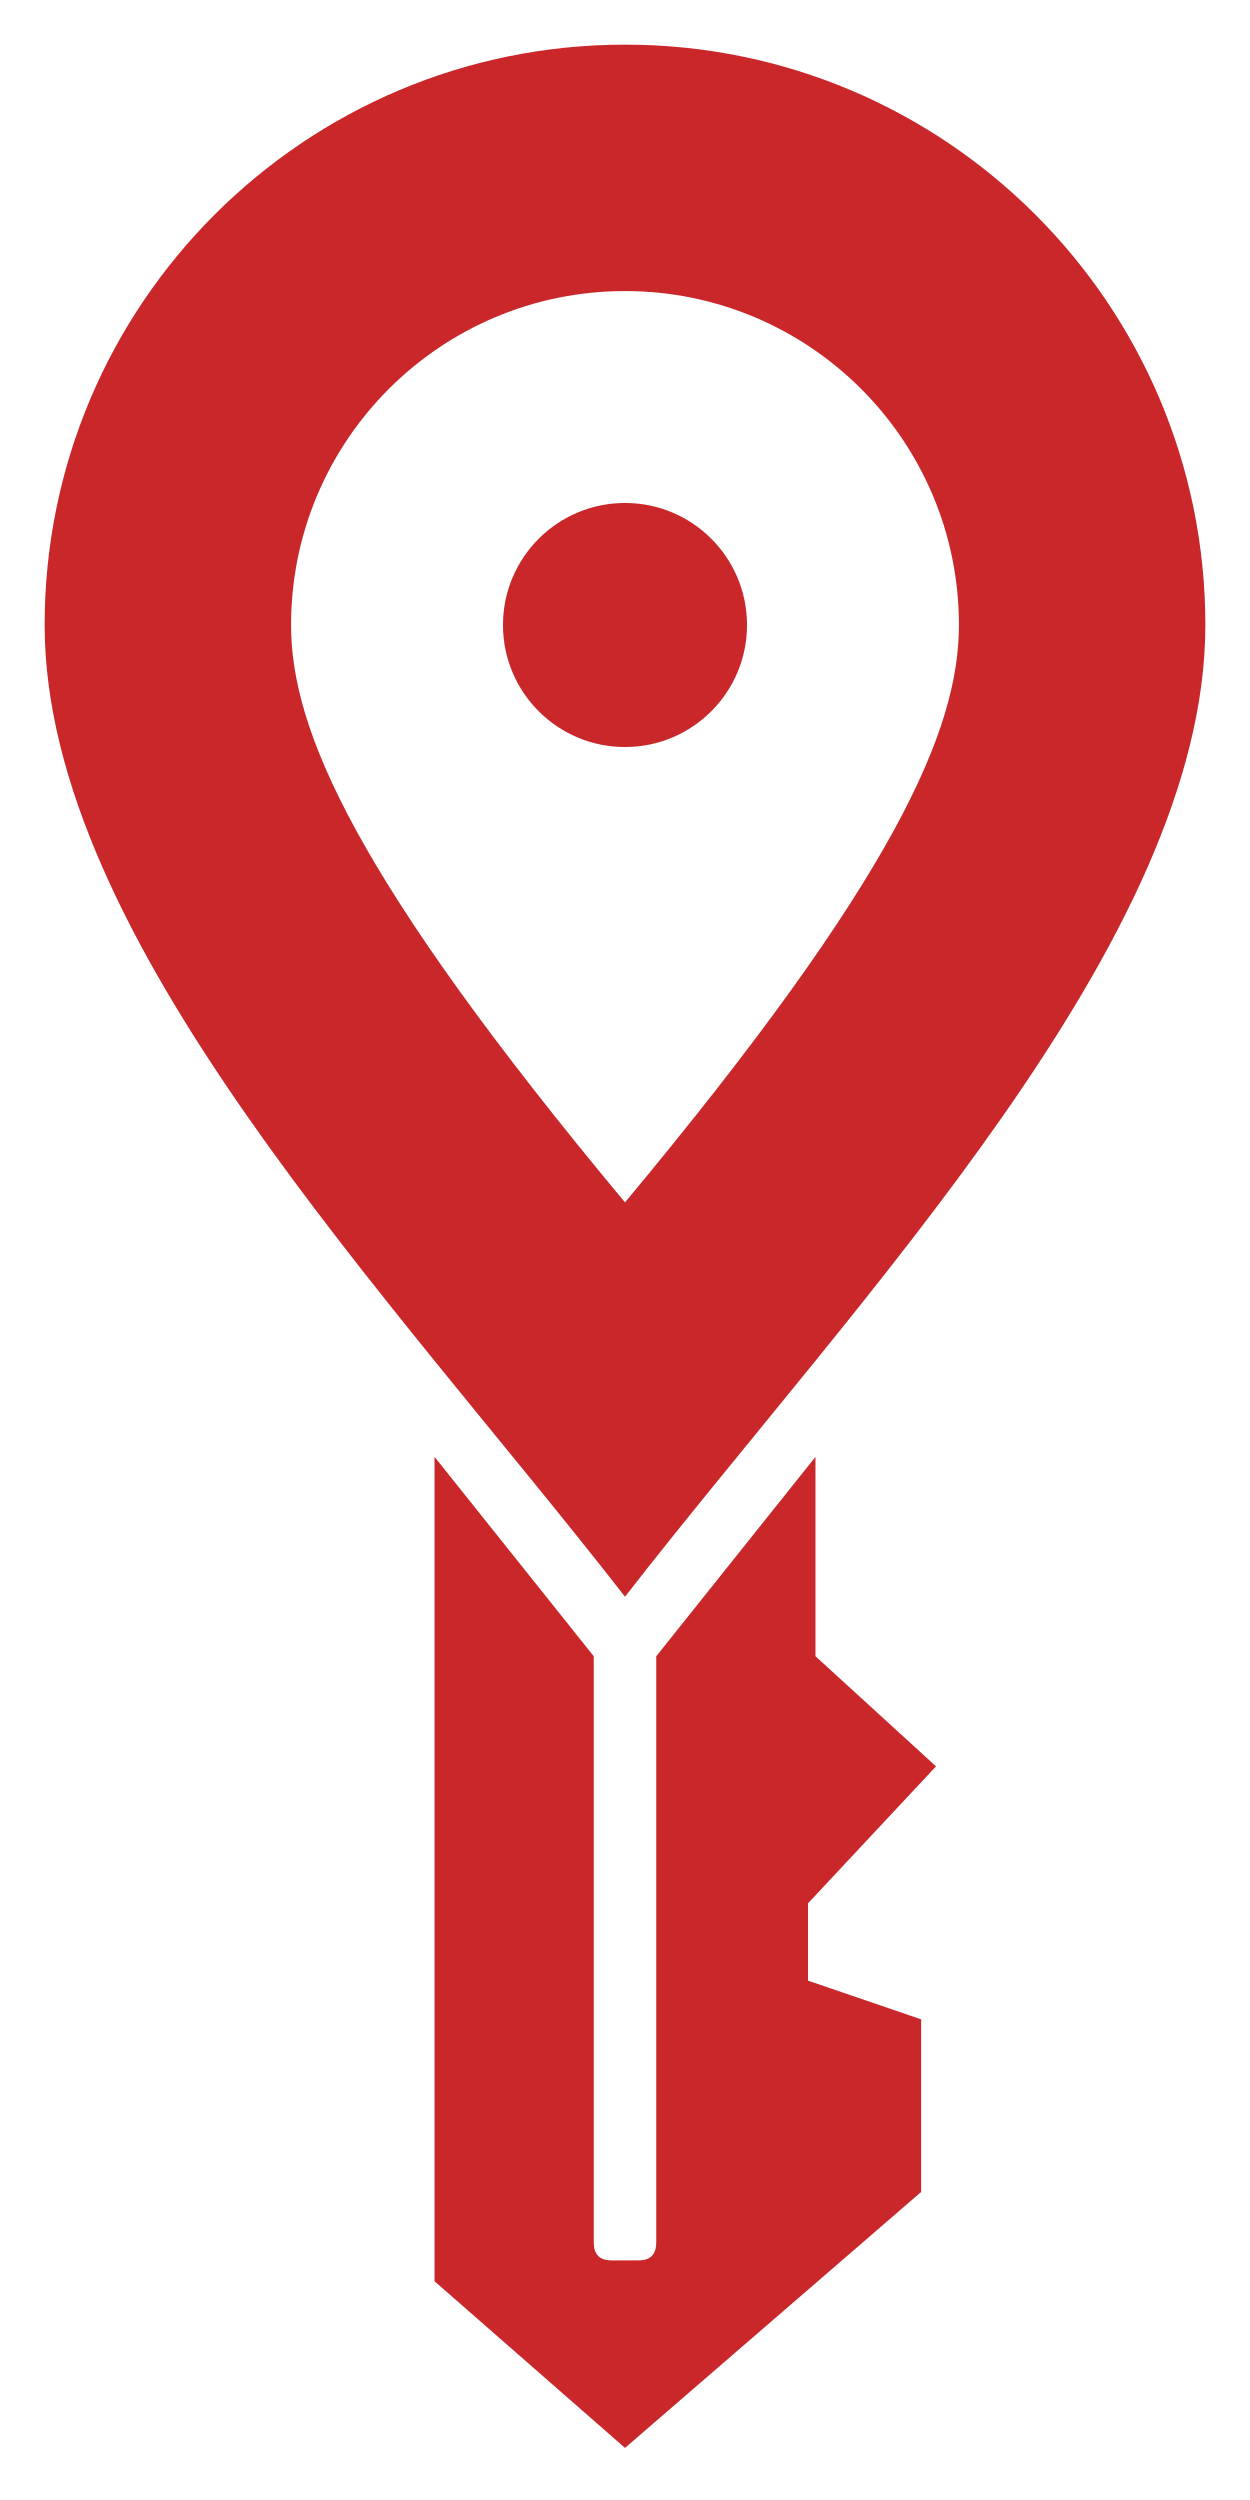
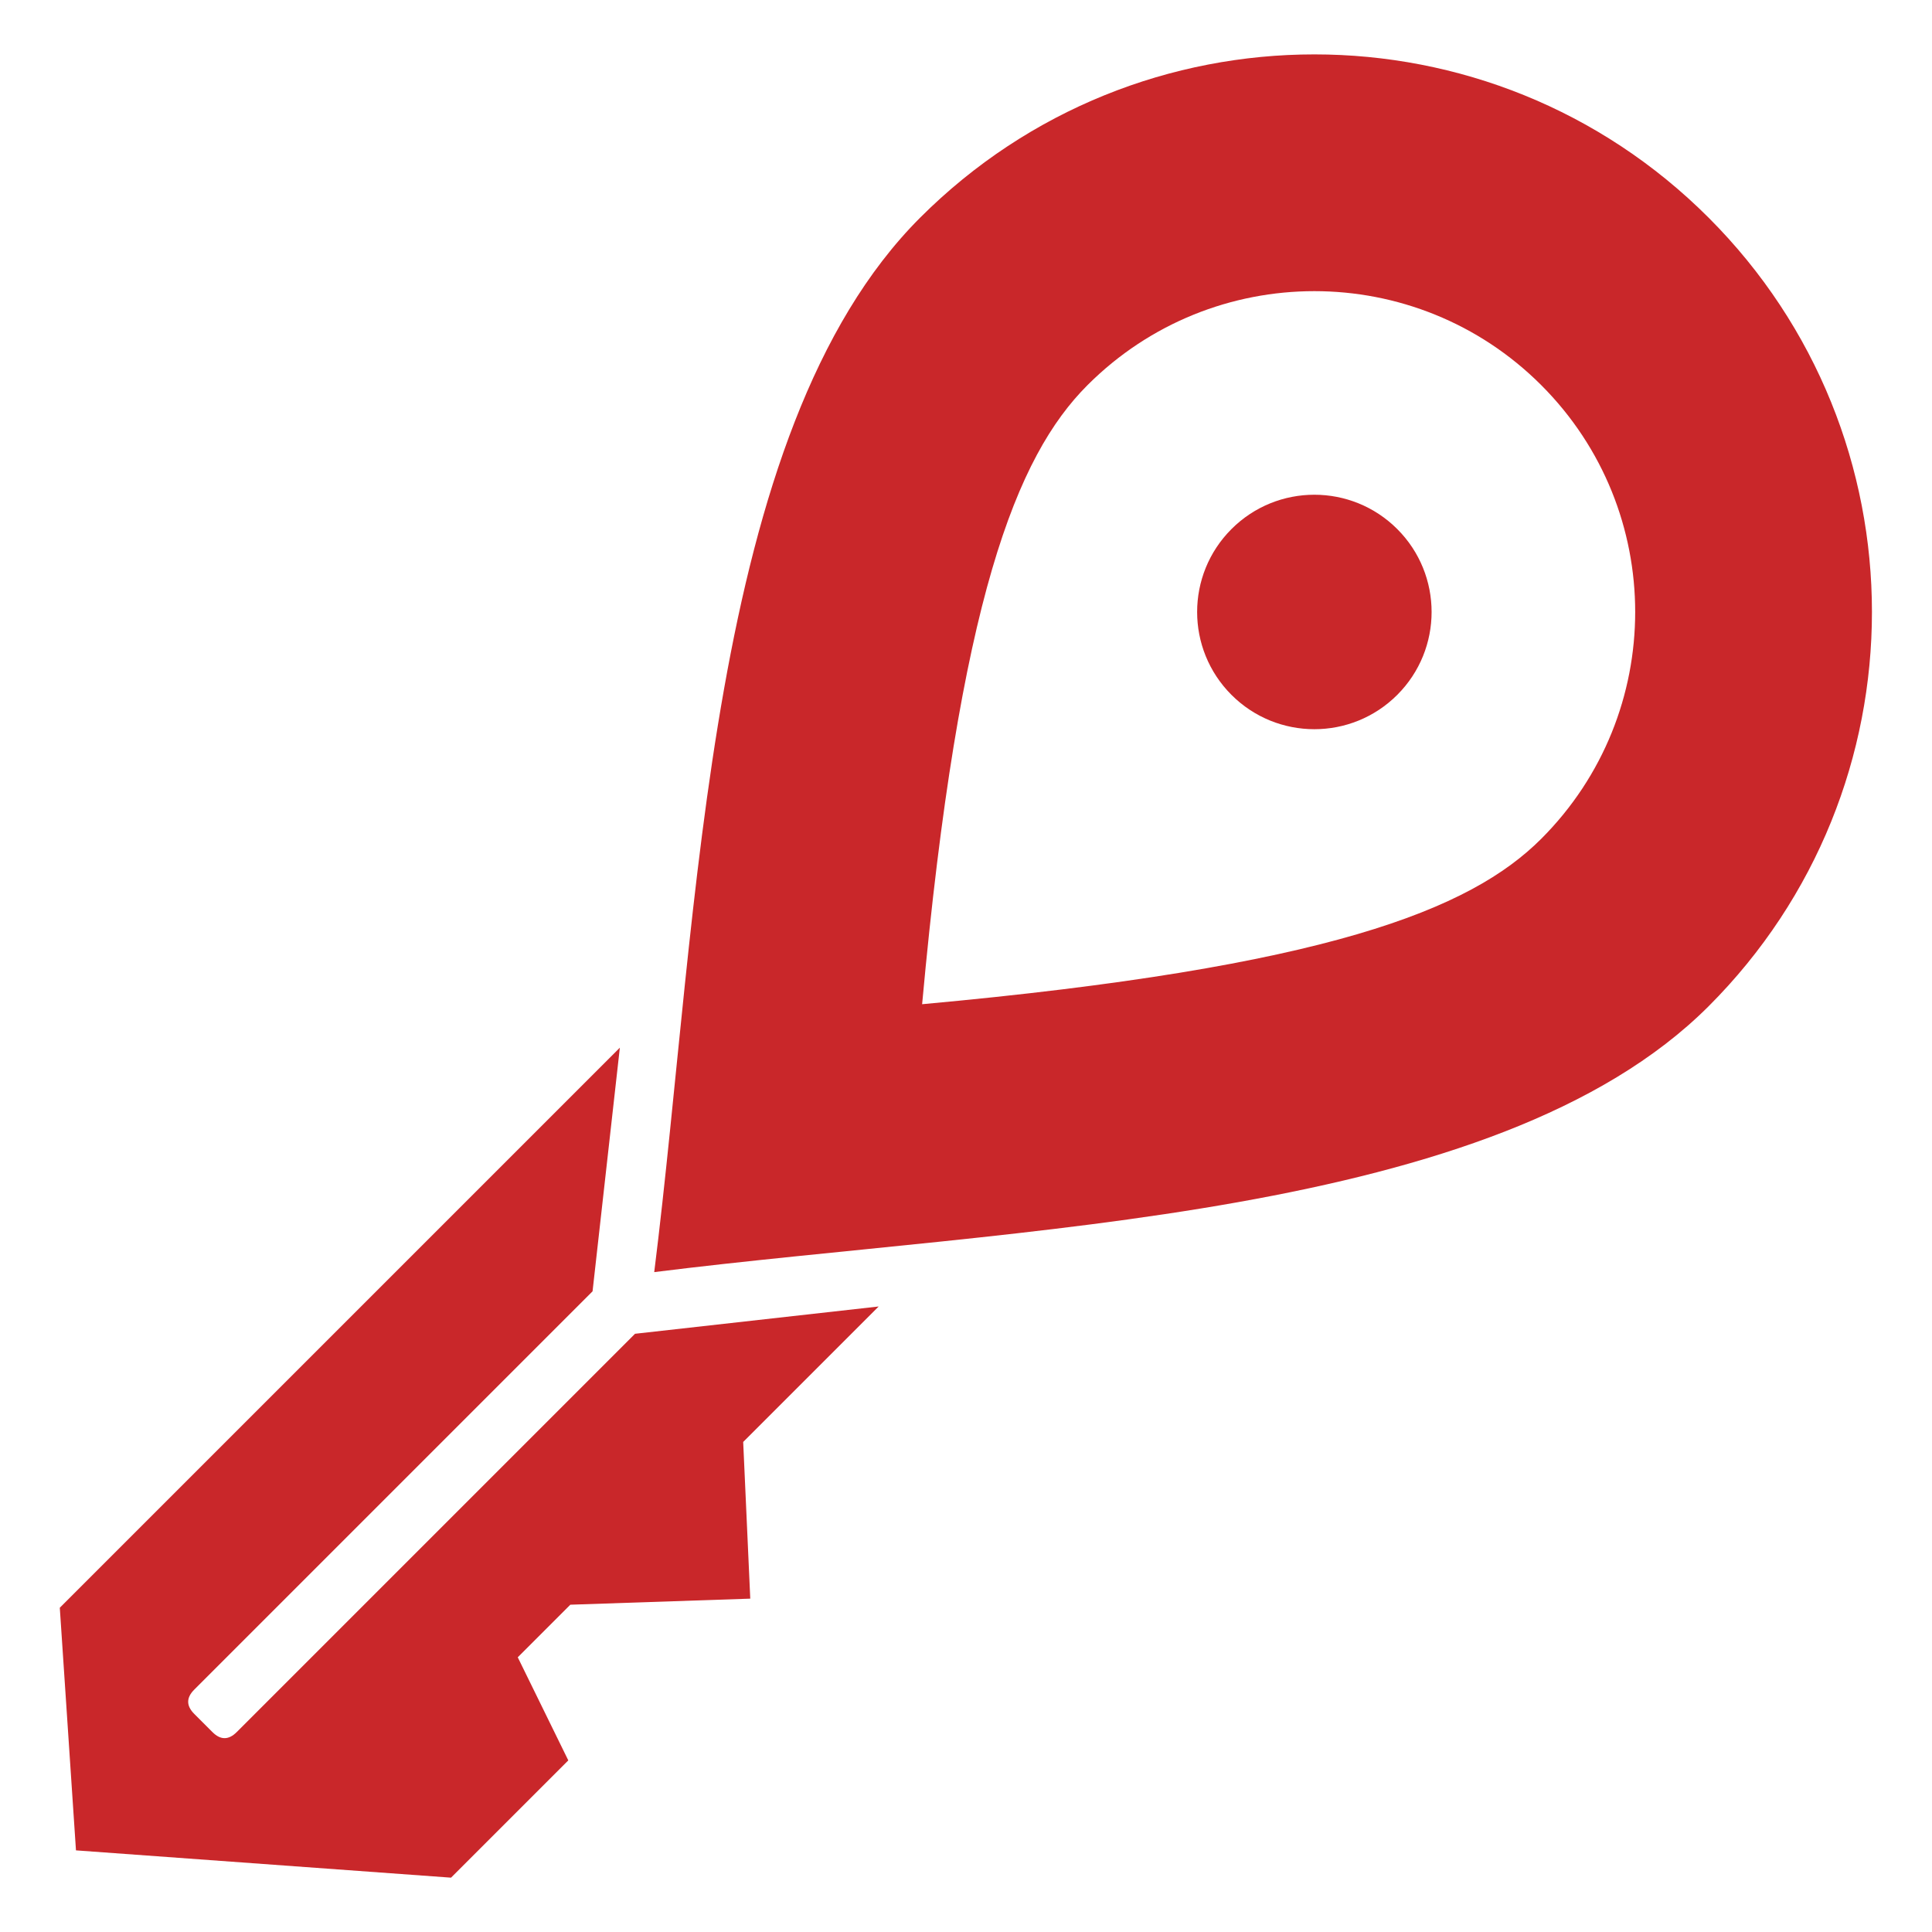
- <svg xmlns="http://www.w3.org/2000/svg" viewBox="0 0 420 840" fill="none" role="img" aria-label="PrimeraLlave">
-   <g fill="#C9272A">
+ <svg xmlns="http://www.w3.org/2000/svg" viewBox="0 0 100 100" fill="none" role="img" aria-label="PrimeraLlave">
+   <g fill="#C9272A" transform="translate(50 50) rotate(45) scale(0.148) translate(-211.4 -383.7)">
    <path fill-rule="evenodd" d="M 15 210 A 195 195 0 1 1 405 210 C 405 315.7 288.6 435.4 210 536.5 C 131.4 435.4 15 315.7 15 210 Z M 97.8 210 A 112.2 112.2 0 1 1 322.2 210 C 322.2 245.1 301.1 294.6 210 404 C 118.9 294.6 97.8 245.1 97.8 210 Z" />
    <circle cx="210" cy="210" r="41" />
    <path d="M 146 489.5 L 146 766.5 L 210 822.5 L 309.5 736.5 L 309.5 678.5 L 271.5 665.5 L 271.5 639.5 L 314.5 593.5 L 274 556.5 L 274 489.5 L 220.5 556.5 L 220.5 753.5 Q 220.5 759.5 214.5 759.5 L 205.5 759.5 Q 199.5 759.5 199.5 753.5 L 199.5 556.5 Z" />
  </g>
</svg>
